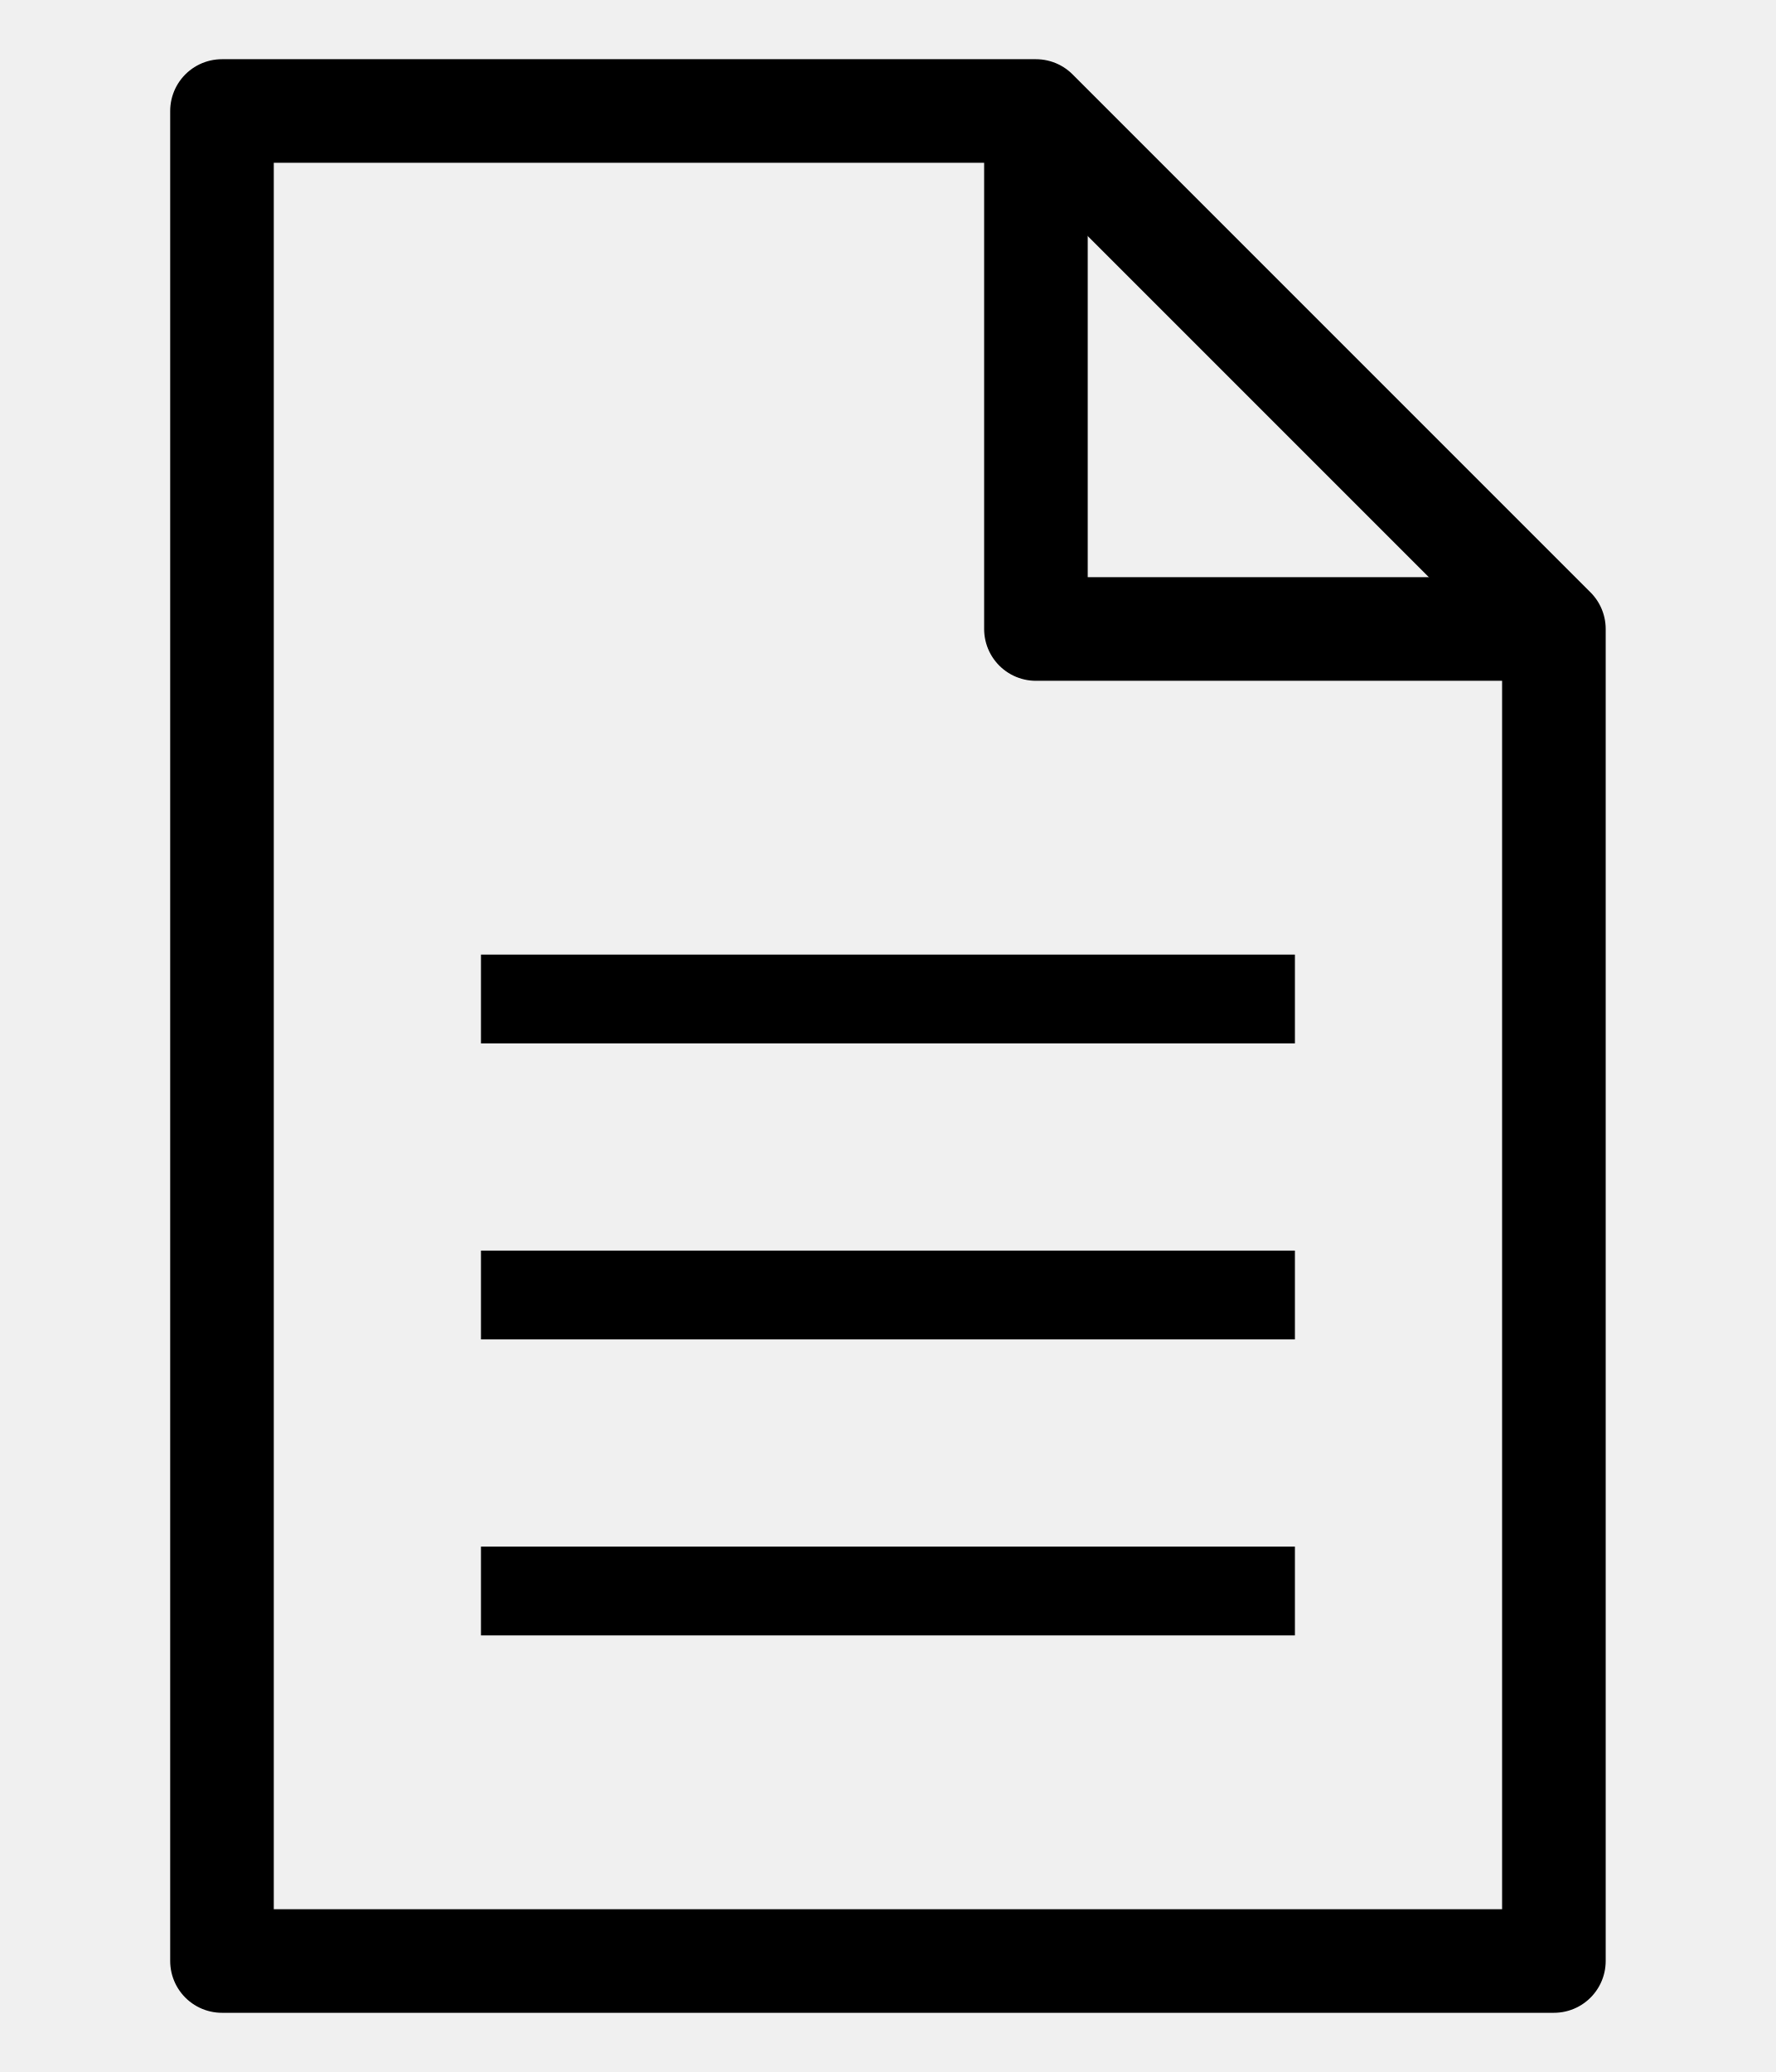
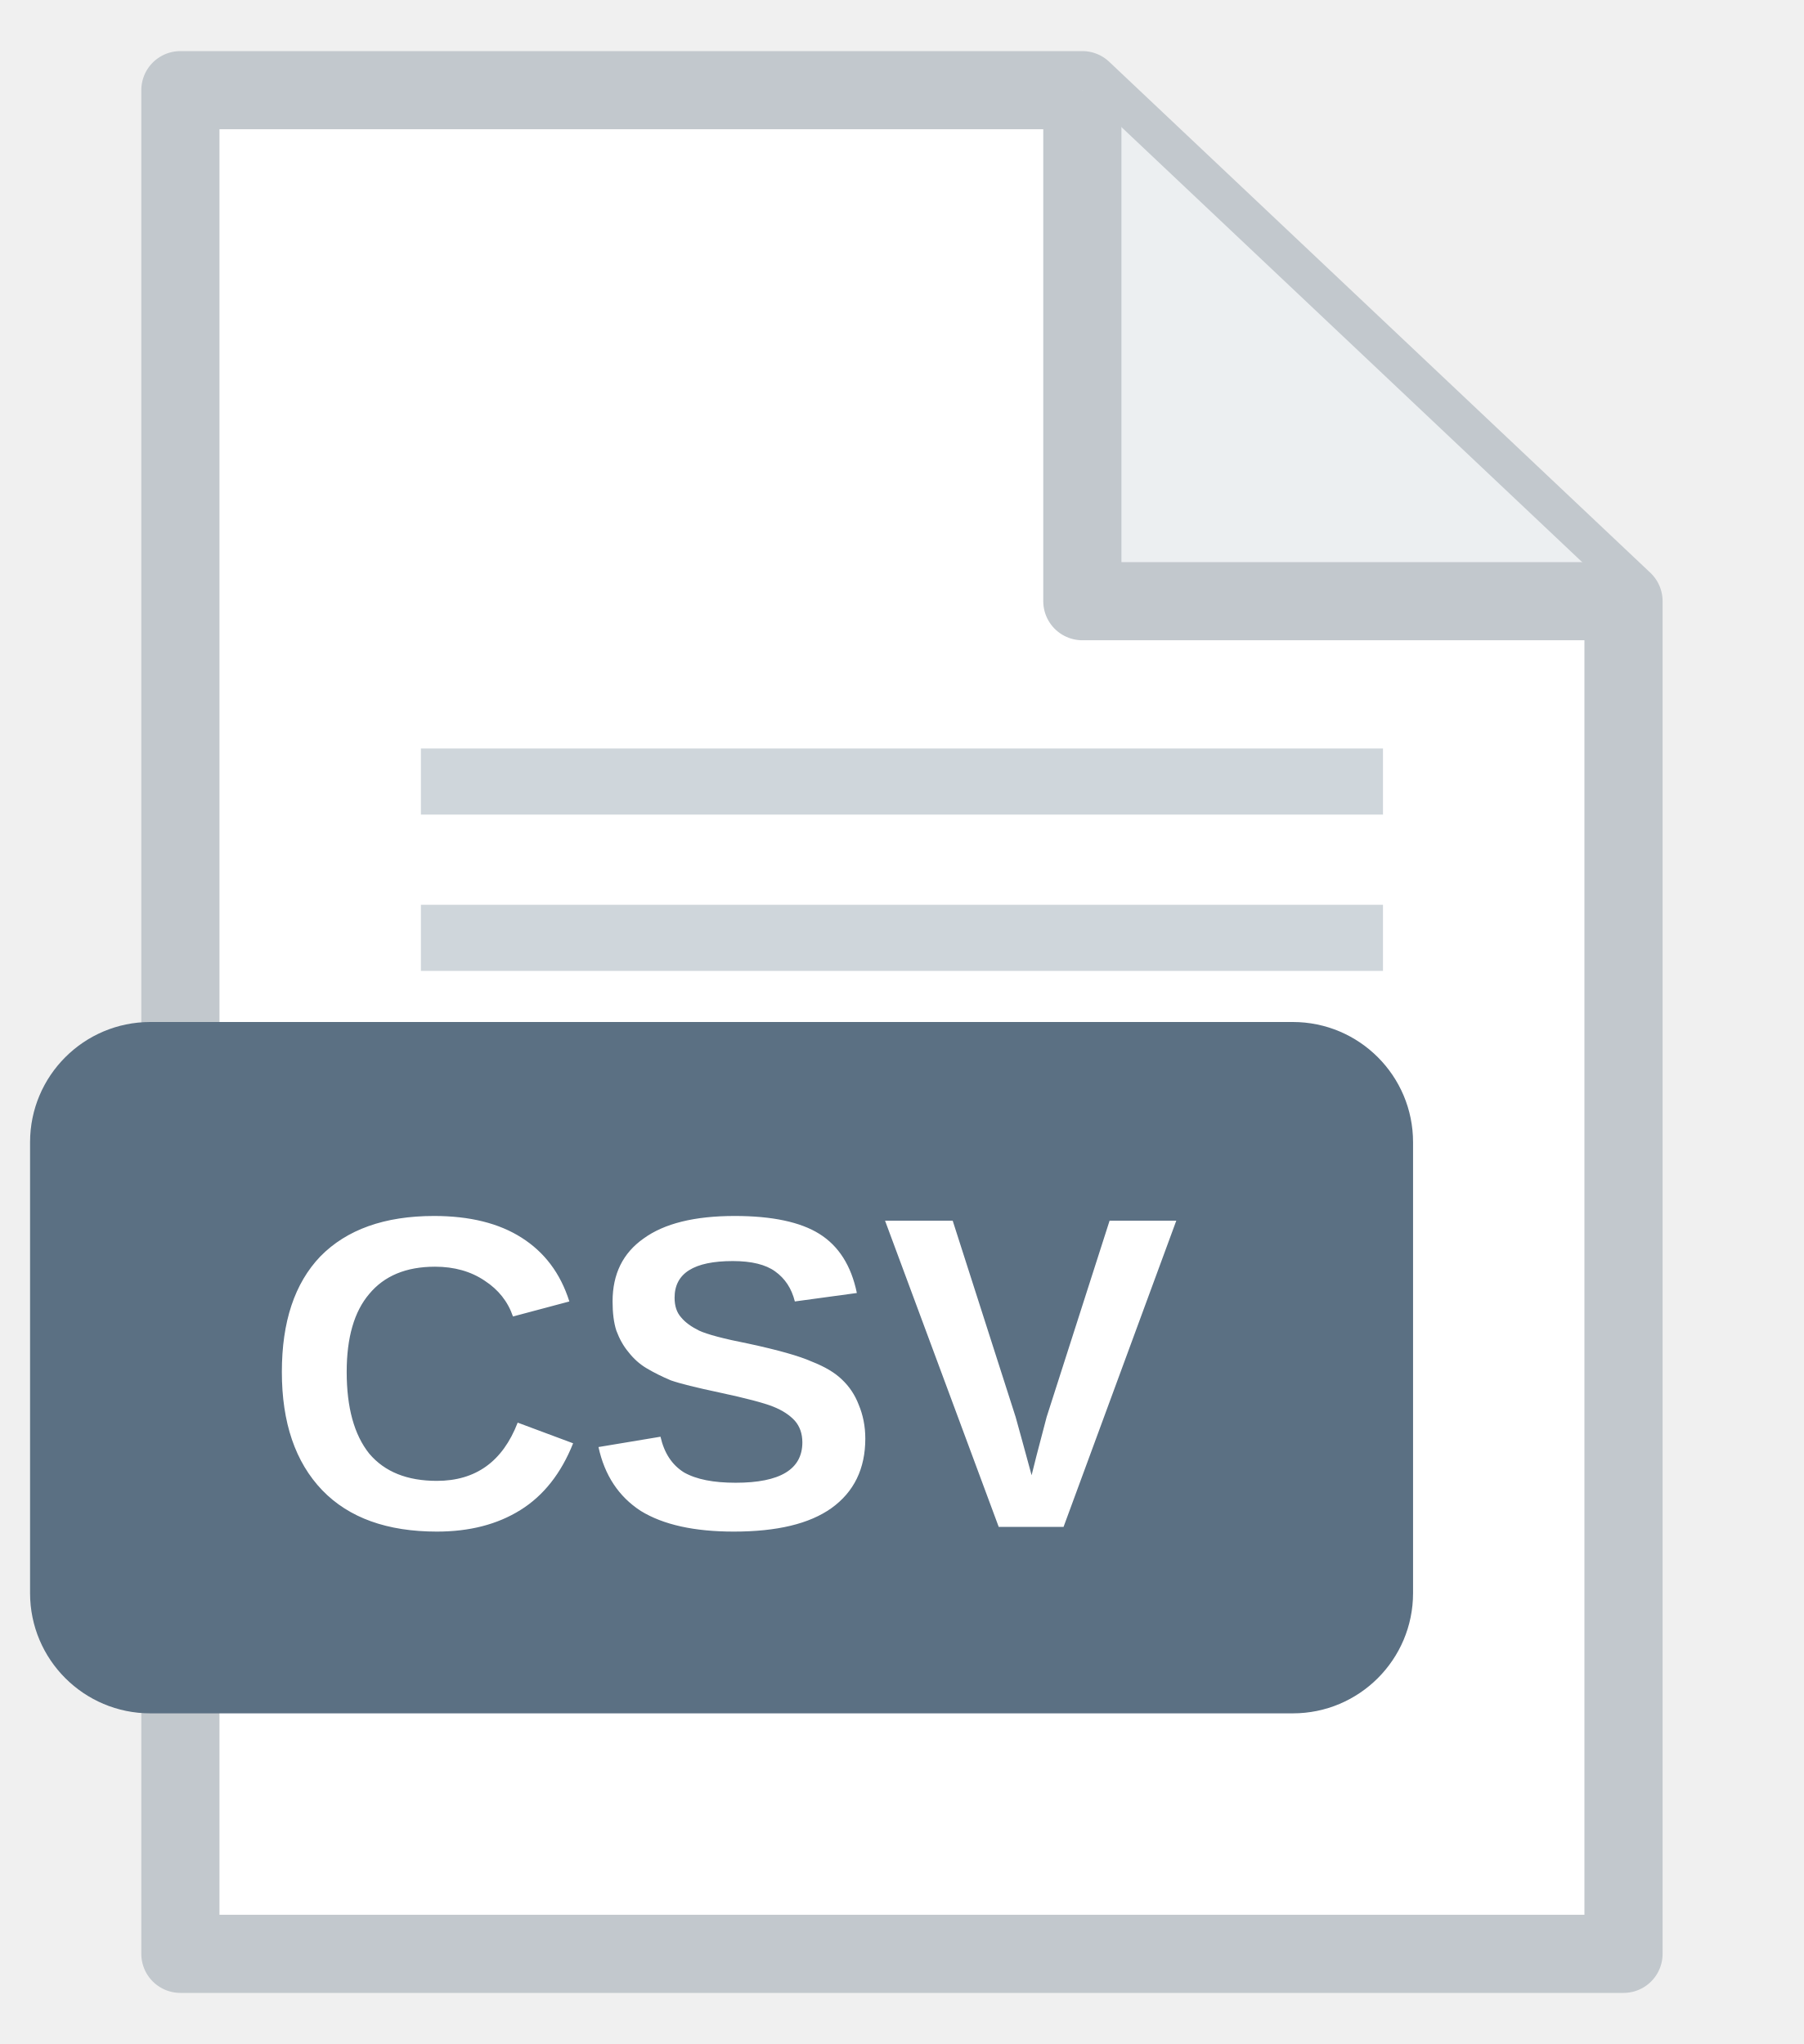
- <svg width="24" height="28" viewBox="0 0 24 28">
-   <path d="M3 1.5h11l7 7v18H3z" fill="none" stroke="currentColor" stroke-width="1.4" stroke-linejoin="round" />
-   <path d="M14 1.5v7h7" fill="none" stroke="currentColor" stroke-width="1.4" stroke-linejoin="round" />
-   <path d="M6.5 13.5h11M6.5 17.5h11M6.5 21.5h11" fill="none" stroke="currentColor" stroke-width="1.2" />
+ <svg width="30" height="34" viewBox="0 0 30 34">
+   <path d="M3 1.5h15L27 10v22.5H3z" fill="#fff" stroke="#c2c8cd" stroke-width="1.3" stroke-linejoin="round" />
+   <path d="M18 1.5V10h9" fill="#eceff1" stroke="#c2c8cd" stroke-width="1.3" stroke-linejoin="round" />
+   <g stroke="#cfd6db" stroke-width="1.1">
+     <path d="M7 13h16M7 15.6h16" />
+   </g>
+   <rect x="0.5" y="17" width="23" height="11.5" rx="2" fill="#5b7083" />
+   <text x="12" y="25.4" font-size="7.4" font-weight="700" fill="#fff" text-anchor="middle" font-family="Segoe UI, Arial">CSV</text>
</svg>
